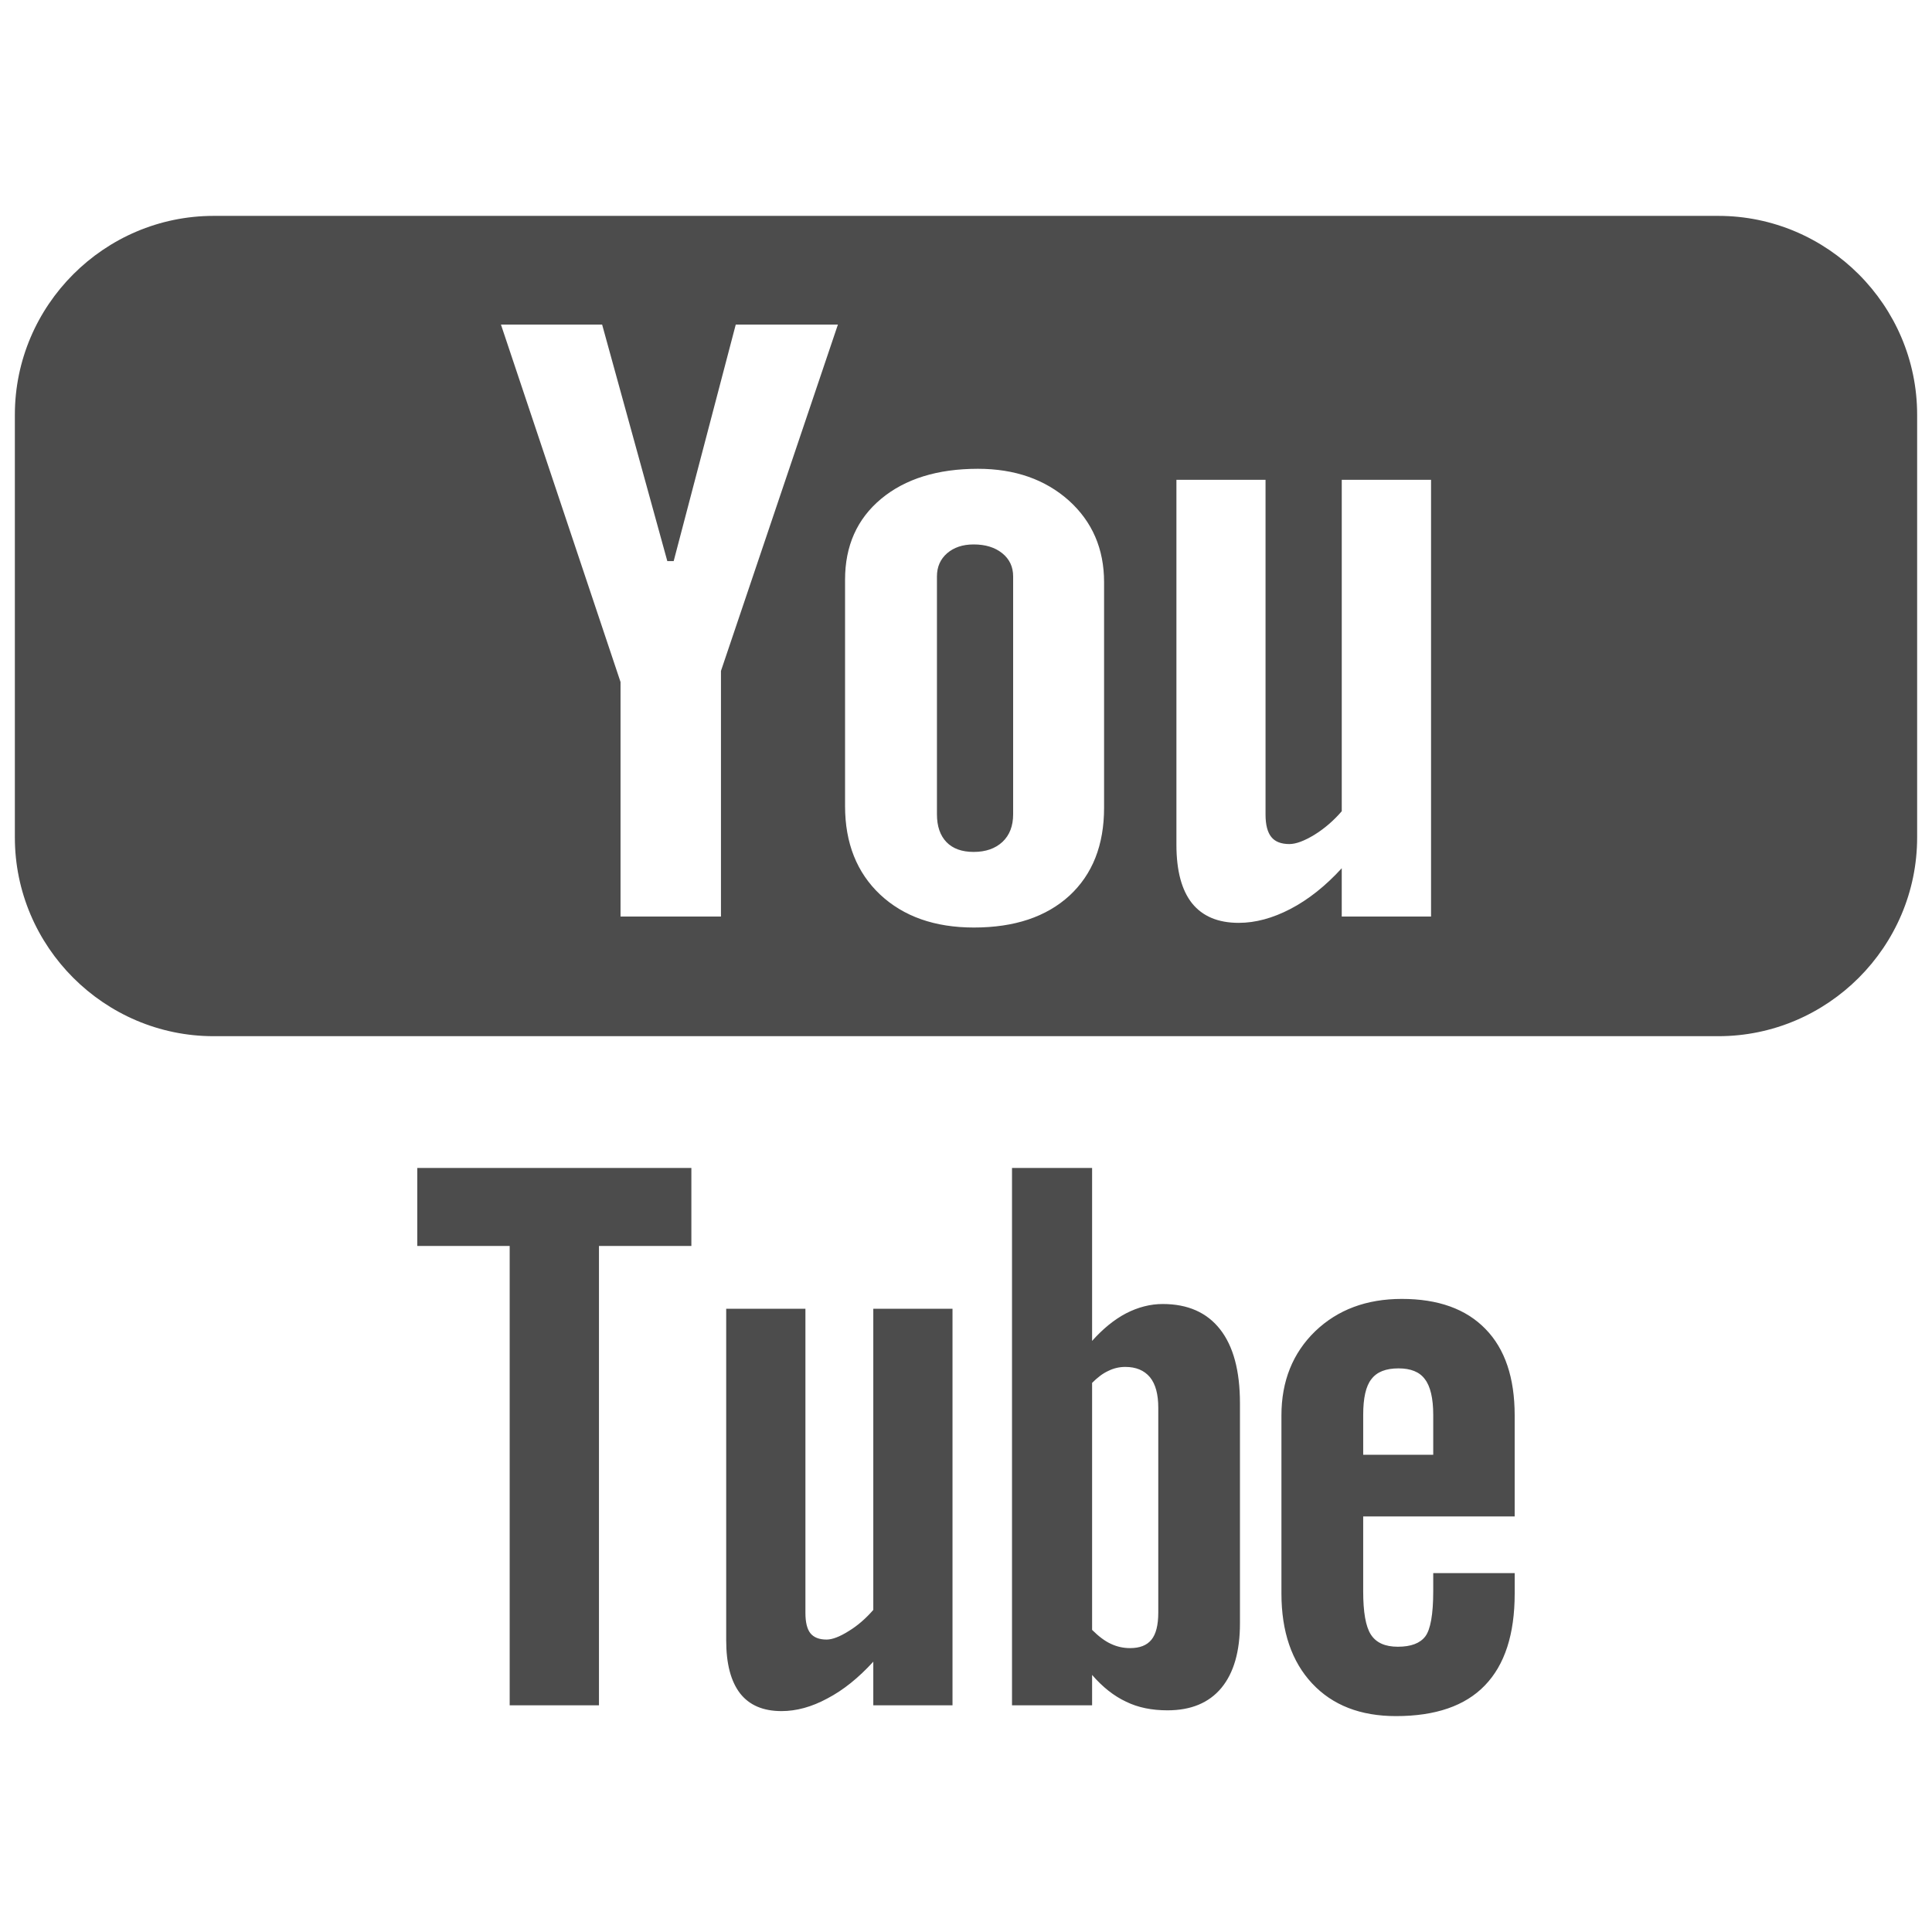
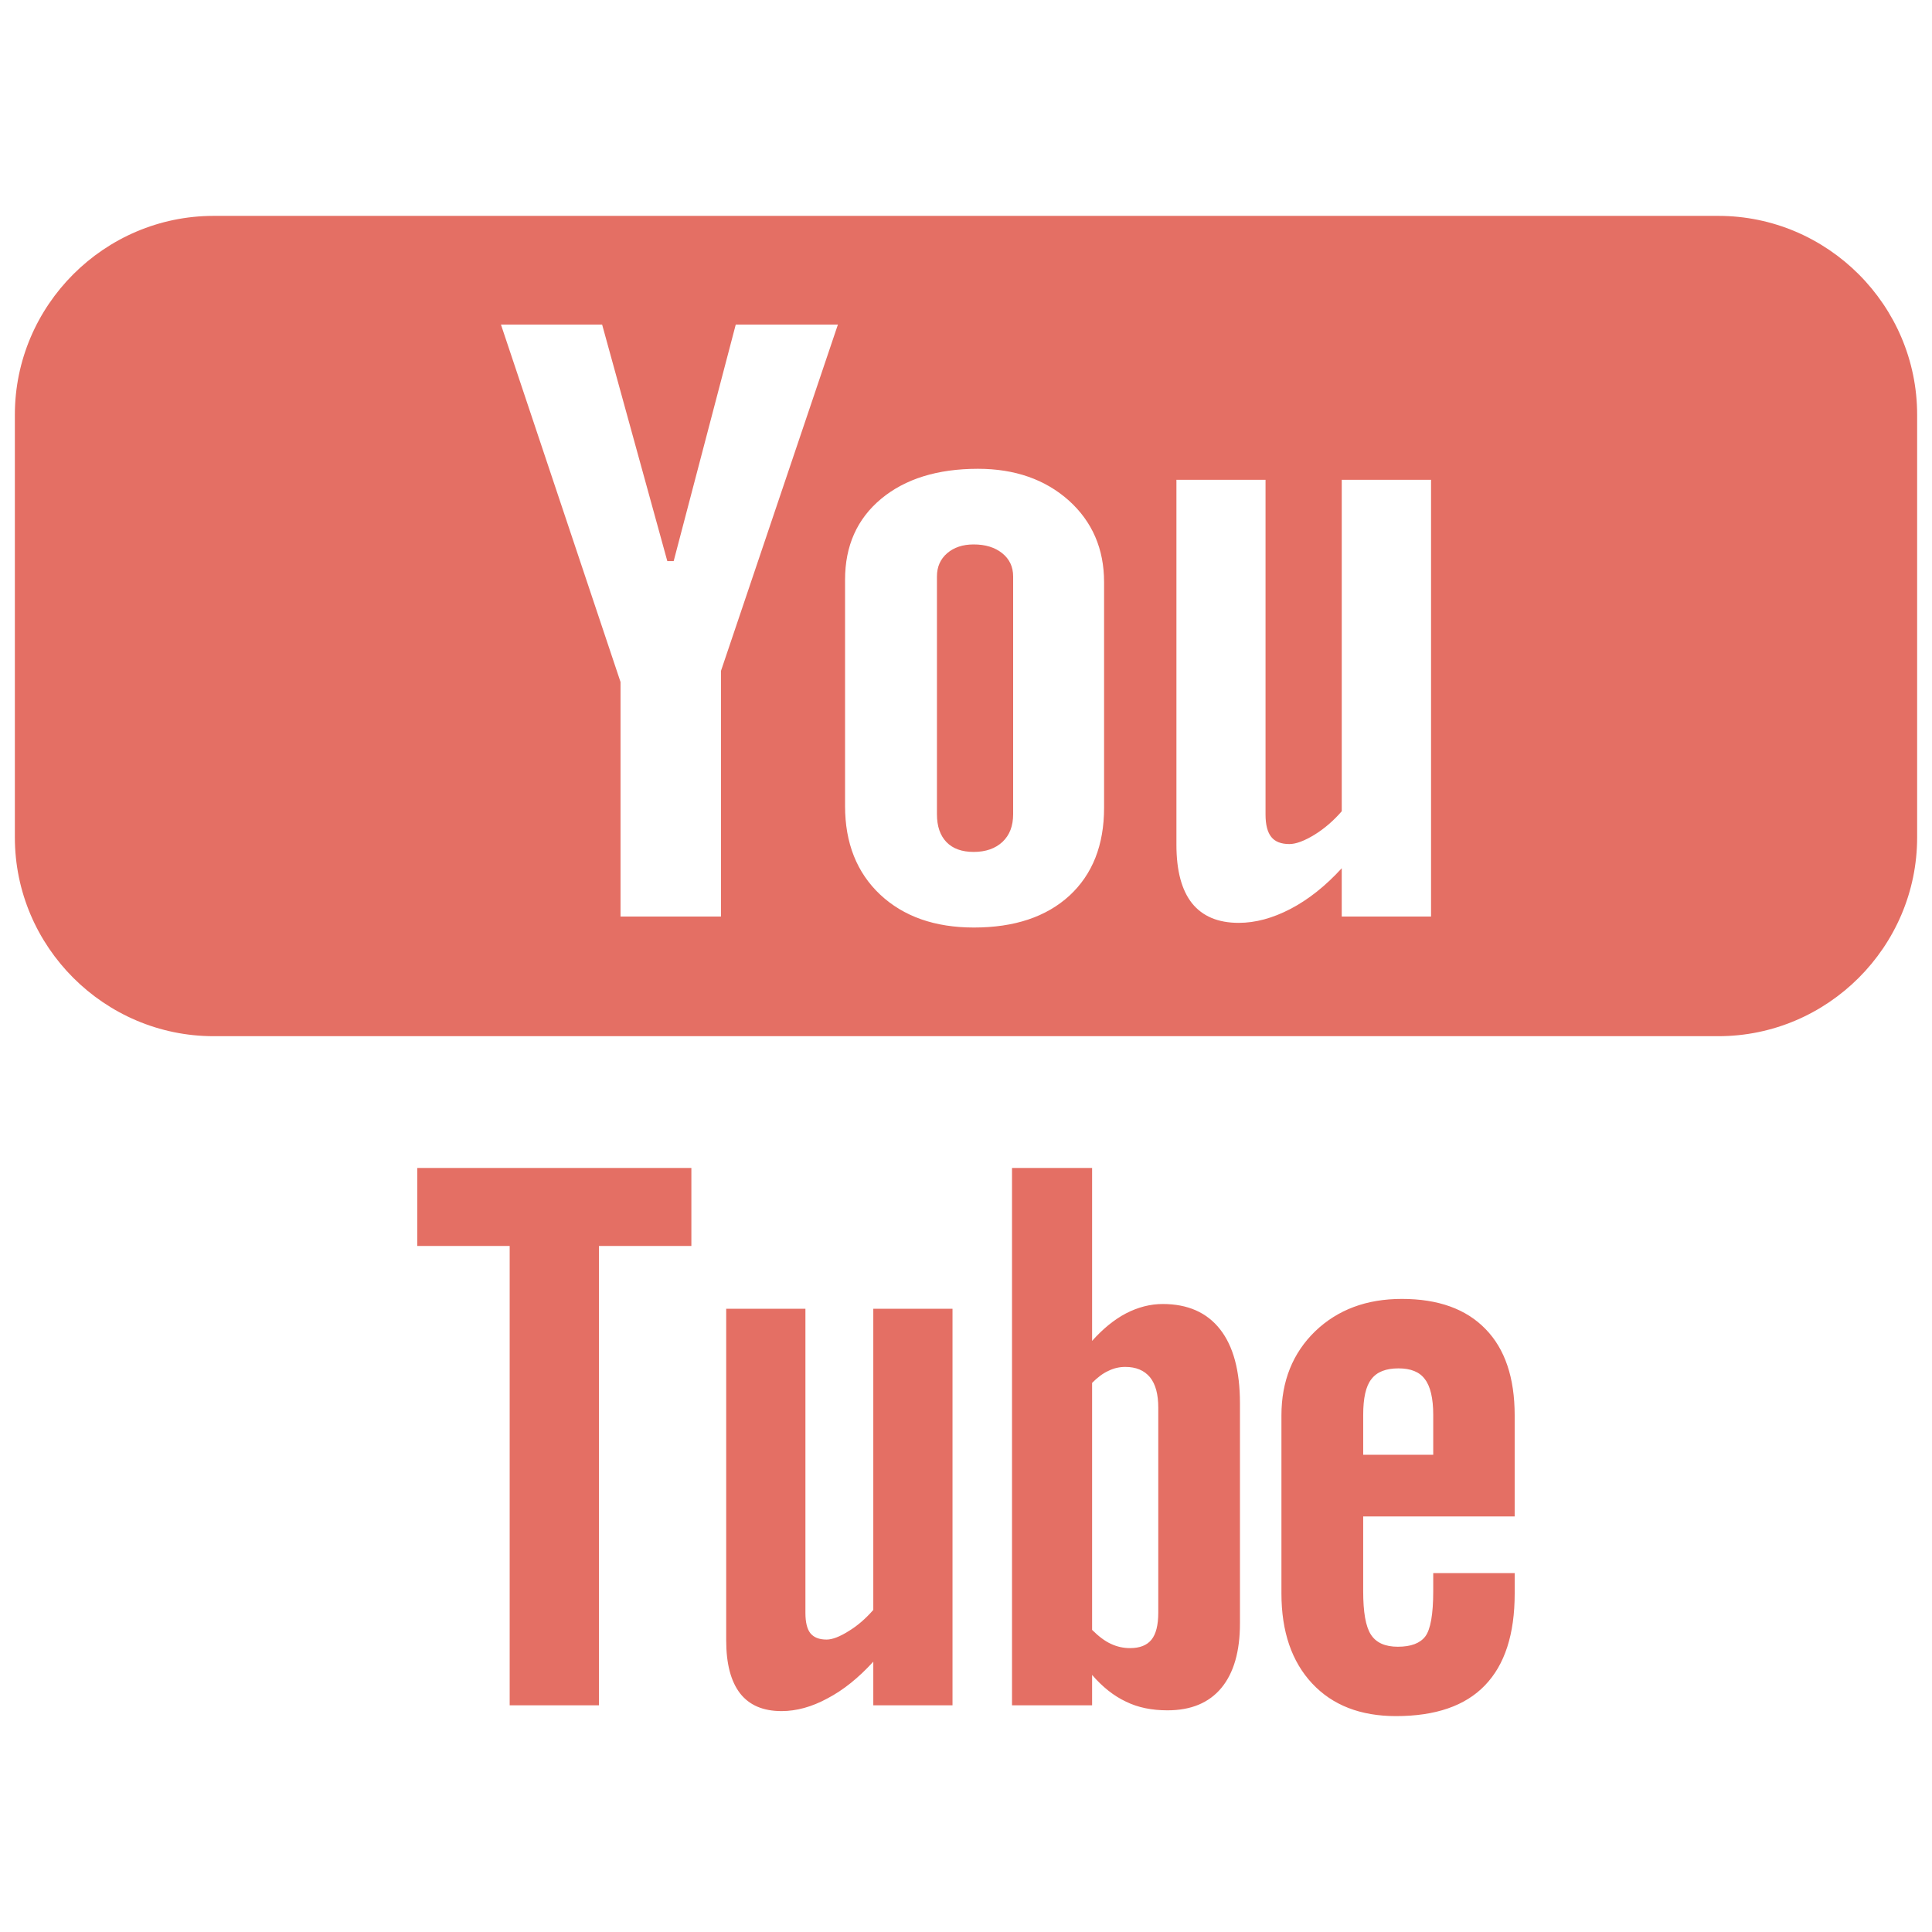
<svg xmlns="http://www.w3.org/2000/svg" version="1.1" id="Layer_1" x="0px" y="0px" width="130px" height="130px" viewBox="0 0 130 130" enable-background="new 0 0 130 130" xml:space="preserve">
  <rect fill="none" width="130" height="130" />
  <g id="Shape_11_copy_2_">
-     <path fill="#4C4C4C" d="M28.078,83.838h6.217v30.909h6.008V83.838h6.218v-5.249H28.078V83.838z M58.761,108.329   c-0.503,0.576-1.053,1.059-1.657,1.425c-0.599,0.378-1.102,0.569-1.485,0.569c-0.503,0-0.863-0.146-1.093-0.43   c-0.218-0.279-0.331-0.732-0.331-1.366V88.064h-5.331v22.306c0,1.593,0.316,2.772,0.936,3.575c0.625,0.796,1.55,1.191,2.788,1.191   c1,0,2.031-0.279,3.09-0.854c1.075-0.563,2.09-1.384,3.084-2.471v2.936h5.33V88.064h-5.33V108.329z M78.235,87.744   c-0.829,0-1.651,0.21-2.465,0.628c-0.8,0.419-1.564,1.047-2.285,1.854V78.589h-5.389v36.158h5.389v-2.046   c0.7,0.813,1.465,1.418,2.285,1.802c0.808,0.396,1.735,0.581,2.787,0.581c1.578,0,2.787-0.499,3.625-1.505   c0.837-1.012,1.252-2.459,1.252-4.349V94.424c0-2.18-0.444-3.843-1.34-4.981C81.208,88.314,79.921,87.744,78.235,87.744z    M77.938,108.498c0,0.86-0.157,1.465-0.462,1.837c-0.309,0.378-0.785,0.563-1.439,0.563c-0.447,0-0.871-0.093-1.281-0.284   c-0.413-0.187-0.837-0.512-1.271-0.942v-16.62c0.369-0.372,0.729-0.645,1.104-0.813c0.366-0.181,0.747-0.262,1.131-0.262   c0.712,0,1.268,0.227,1.657,0.691c0.38,0.466,0.561,1.151,0.561,2.059V108.498z M94.329,87.401c-2.384,0-4.322,0.727-5.837,2.18   c-1.505,1.46-2.267,3.354-2.267,5.657v11.986c0,2.569,0.697,4.587,2.066,6.052s3.25,2.197,5.642,2.197   c2.657,0,4.653-0.686,5.979-2.063c1.346-1.39,2.008-3.453,2.008-6.186v-1.372h-5.481v1.221c0,1.564-0.187,2.576-0.532,3.035   c-0.354,0.465-0.965,0.697-1.852,0.697c-0.852,0-1.456-0.268-1.808-0.813c-0.354-0.541-0.521-1.518-0.521-2.919v-5.034h10.193   v-6.801c0-2.523-0.647-4.465-1.959-5.808C98.651,88.076,96.771,87.401,94.329,87.401z M96.439,97.889h-4.712v-2.691   c0-1.116,0.175-1.925,0.55-2.396c0.372-0.494,0.979-0.727,1.828-0.727c0.808,0,1.412,0.232,1.772,0.727   c0.366,0.471,0.562,1.279,0.562,2.396V97.889z M65.516,36.634c-0.735,0-1.325,0.198-1.788,0.594   c-0.453,0.395-0.683,0.912-0.683,1.558v16.004c0,0.808,0.215,1.43,0.64,1.872c0.424,0.441,1.037,0.662,1.831,0.662   c0.813,0,1.456-0.227,1.938-0.674c0.482-0.454,0.718-1.075,0.718-1.86V38.785c0-0.646-0.244-1.163-0.732-1.558   C66.948,36.832,66.309,36.634,65.516,36.634z M115.62,14.526H14.379C7.017,14.526,1,20.549,1,27.908v28.438   c0,7.359,6.017,13.377,13.379,13.377H115.62c7.362,0,13.38-6.018,13.38-13.377V27.908C129,20.549,122.982,14.526,115.62,14.526z    M48.512,45.145v16.527h-6.758V45.889L33.708,21.84h6.808l4.386,15.916h0.428l4.177-15.916h6.874L48.512,45.145z M74.291,54.353   c0,2.512-0.779,4.477-2.328,5.912c-1.564,1.431-3.703,2.146-6.433,2.146c-2.622,0-4.727-0.738-6.305-2.215   c-1.569-1.477-2.363-3.465-2.363-5.959v-15.23c0-2.278,0.808-4.093,2.427-5.441c1.613-1.343,3.791-2.022,6.514-2.022   c2.485,0,4.523,0.715,6.116,2.134c1.578,1.424,2.372,3.255,2.372,5.493V54.353z M96.291,61.672h-6.008v-3.25   c-1.096,1.198-2.247,2.11-3.45,2.738c-1.195,0.622-2.357,0.937-3.479,0.937c-1.398,0-2.436-0.442-3.142-1.314   c-0.698-0.878-1.053-2.186-1.053-3.941V32.286h5.996v22.526c0,0.697,0.137,1.197,0.387,1.505c0.247,0.314,0.657,0.478,1.218,0.478   c0.439,0,1.003-0.21,1.681-0.622c0.668-0.413,1.287-0.942,1.843-1.587v-22.3h6.008V61.672z" />
+     <path fill="#E46F64" d="M28.078,83.838h6.217v30.909h6.008V83.838h6.218v-5.249H28.078V83.838z M58.761,108.329   c-0.503,0.576-1.053,1.059-1.657,1.425c-0.599,0.378-1.102,0.569-1.485,0.569c-0.503,0-0.863-0.146-1.093-0.43   c-0.218-0.279-0.331-0.732-0.331-1.366V88.064h-5.331v22.306c0,1.593,0.316,2.772,0.936,3.575c0.625,0.796,1.55,1.191,2.788,1.191   c1,0,2.031-0.279,3.09-0.854c1.075-0.563,2.09-1.384,3.084-2.471v2.936h5.33V88.064h-5.33V108.329z M78.235,87.744   c-0.829,0-1.651,0.21-2.465,0.628c-0.8,0.419-1.564,1.047-2.285,1.854V78.589h-5.389v36.158h5.389v-2.046   c0.7,0.813,1.465,1.418,2.285,1.802c0.808,0.396,1.735,0.581,2.787,0.581c1.578,0,2.787-0.499,3.625-1.505   c0.837-1.012,1.252-2.459,1.252-4.349V94.424c0-2.18-0.444-3.843-1.34-4.981C81.208,88.314,79.921,87.744,78.235,87.744z    M77.938,108.498c0,0.86-0.157,1.465-0.462,1.837c-0.309,0.378-0.785,0.563-1.439,0.563c-0.447,0-0.871-0.093-1.281-0.284   c-0.413-0.187-0.837-0.512-1.271-0.942v-16.62c0.369-0.372,0.729-0.645,1.104-0.813c0.366-0.181,0.747-0.262,1.131-0.262   c0.712,0,1.268,0.227,1.657,0.691c0.38,0.466,0.561,1.151,0.561,2.059V108.498z M94.329,87.401c-2.384,0-4.322,0.727-5.837,2.18   c-1.505,1.46-2.267,3.354-2.267,5.657v11.986c0,2.569,0.697,4.587,2.066,6.052s3.25,2.197,5.642,2.197   c2.657,0,4.653-0.686,5.979-2.063c1.346-1.39,2.008-3.453,2.008-6.186v-1.372h-5.481v1.221c0,1.564-0.187,2.576-0.532,3.035   c-0.354,0.465-0.965,0.697-1.852,0.697c-0.852,0-1.456-0.268-1.808-0.813c-0.354-0.541-0.521-1.518-0.521-2.919v-5.034h10.193   v-6.801c0-2.523-0.647-4.465-1.959-5.808C98.651,88.076,96.771,87.401,94.329,87.401z M96.439,97.889h-4.712v-2.691   c0-1.116,0.175-1.925,0.55-2.396c0.372-0.494,0.979-0.727,1.828-0.727c0.808,0,1.412,0.232,1.772,0.727   c0.366,0.471,0.562,1.279,0.562,2.396V97.889z M65.516,36.634c-0.735,0-1.325,0.198-1.788,0.594   c-0.453,0.395-0.683,0.912-0.683,1.558v16.004c0,0.808,0.215,1.43,0.64,1.872c0.424,0.441,1.037,0.662,1.831,0.662   c0.813,0,1.456-0.227,1.938-0.674c0.482-0.454,0.718-1.075,0.718-1.86V38.785c0-0.646-0.244-1.163-0.732-1.558   C66.948,36.832,66.309,36.634,65.516,36.634z M115.62,14.526H14.379C7.017,14.526,1,20.549,1,27.908v28.438   c0,7.359,6.017,13.377,13.379,13.377H115.62c7.362,0,13.38-6.018,13.38-13.377V27.908C129,20.549,122.982,14.526,115.62,14.526z    M48.512,45.145v16.527h-6.758V45.889L33.708,21.84h6.808l4.386,15.916h0.428l4.177-15.916h6.874L48.512,45.145z M74.291,54.353   c0,2.512-0.779,4.477-2.328,5.912c-1.564,1.431-3.703,2.146-6.433,2.146c-2.622,0-4.727-0.738-6.305-2.215   c-1.569-1.477-2.363-3.465-2.363-5.959v-15.23c0-2.278,0.808-4.093,2.427-5.441c1.613-1.343,3.791-2.022,6.514-2.022   c2.485,0,4.523,0.715,6.116,2.134c1.578,1.424,2.372,3.255,2.372,5.493V54.353z M96.291,61.672h-6.008v-3.25   c-1.096,1.198-2.247,2.11-3.45,2.738c-1.195,0.622-2.357,0.937-3.479,0.937c-1.398,0-2.436-0.442-3.142-1.314   c-0.698-0.878-1.053-2.186-1.053-3.941V32.286h5.996v22.526c0,0.697,0.137,1.197,0.387,1.505c0.247,0.314,0.657,0.478,1.218,0.478   c0.439,0,1.003-0.21,1.681-0.622c0.668-0.413,1.287-0.942,1.843-1.587v-22.3h6.008V61.672z" />
  </g>
</svg>
